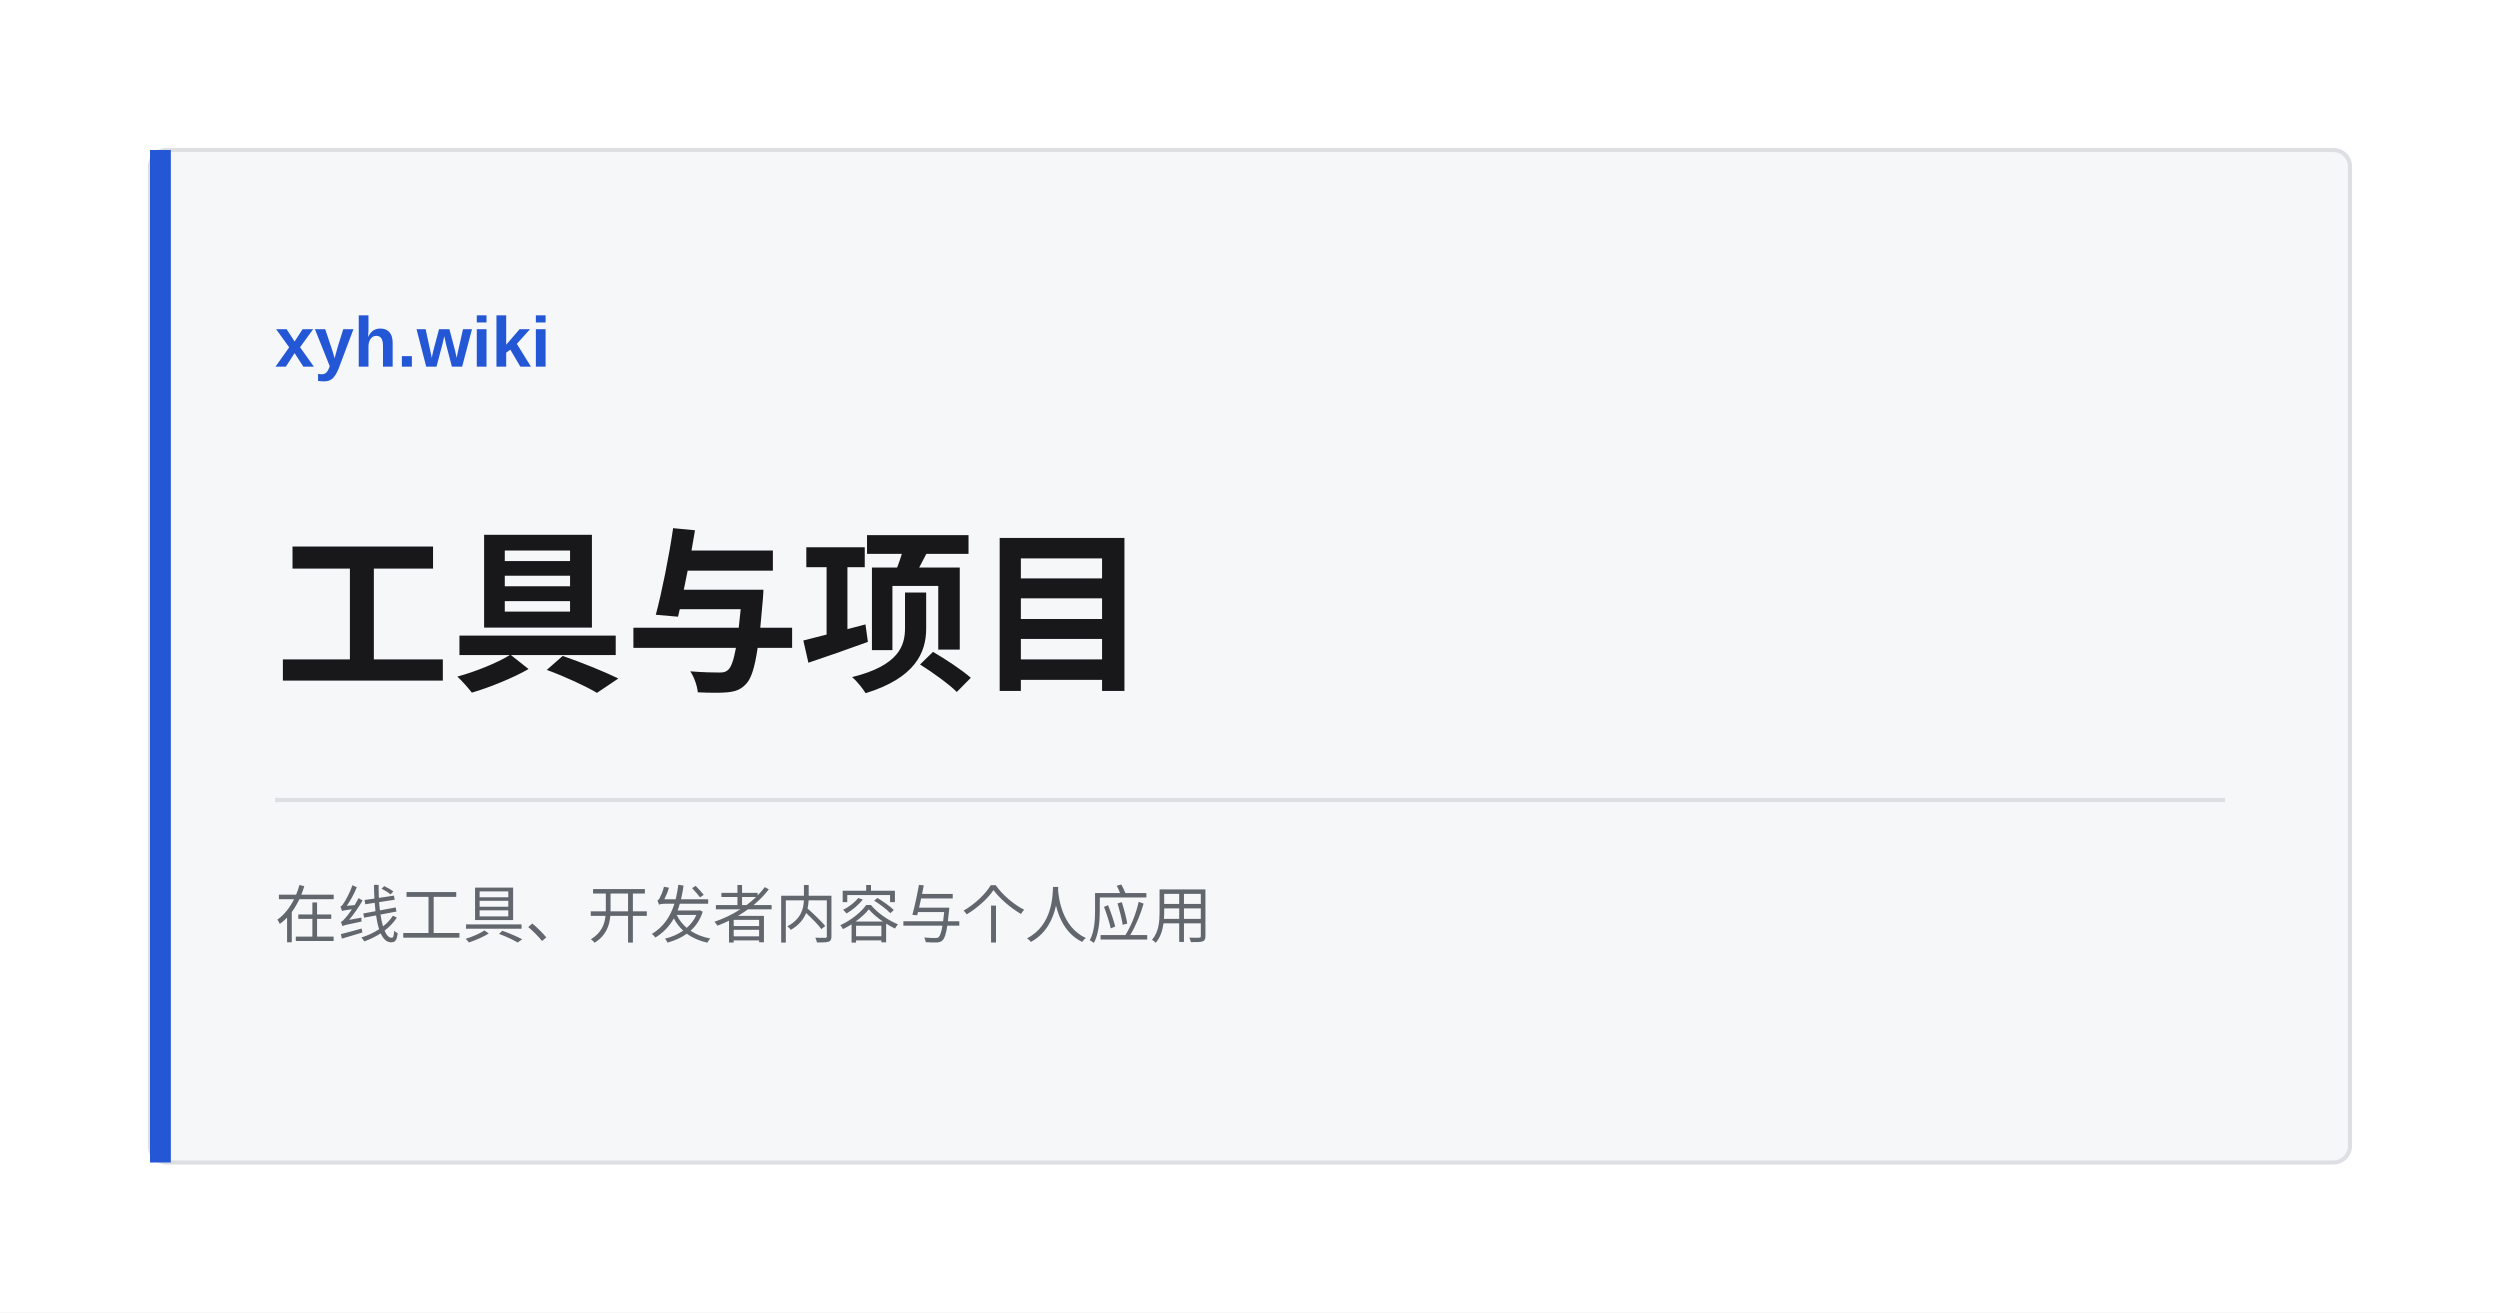
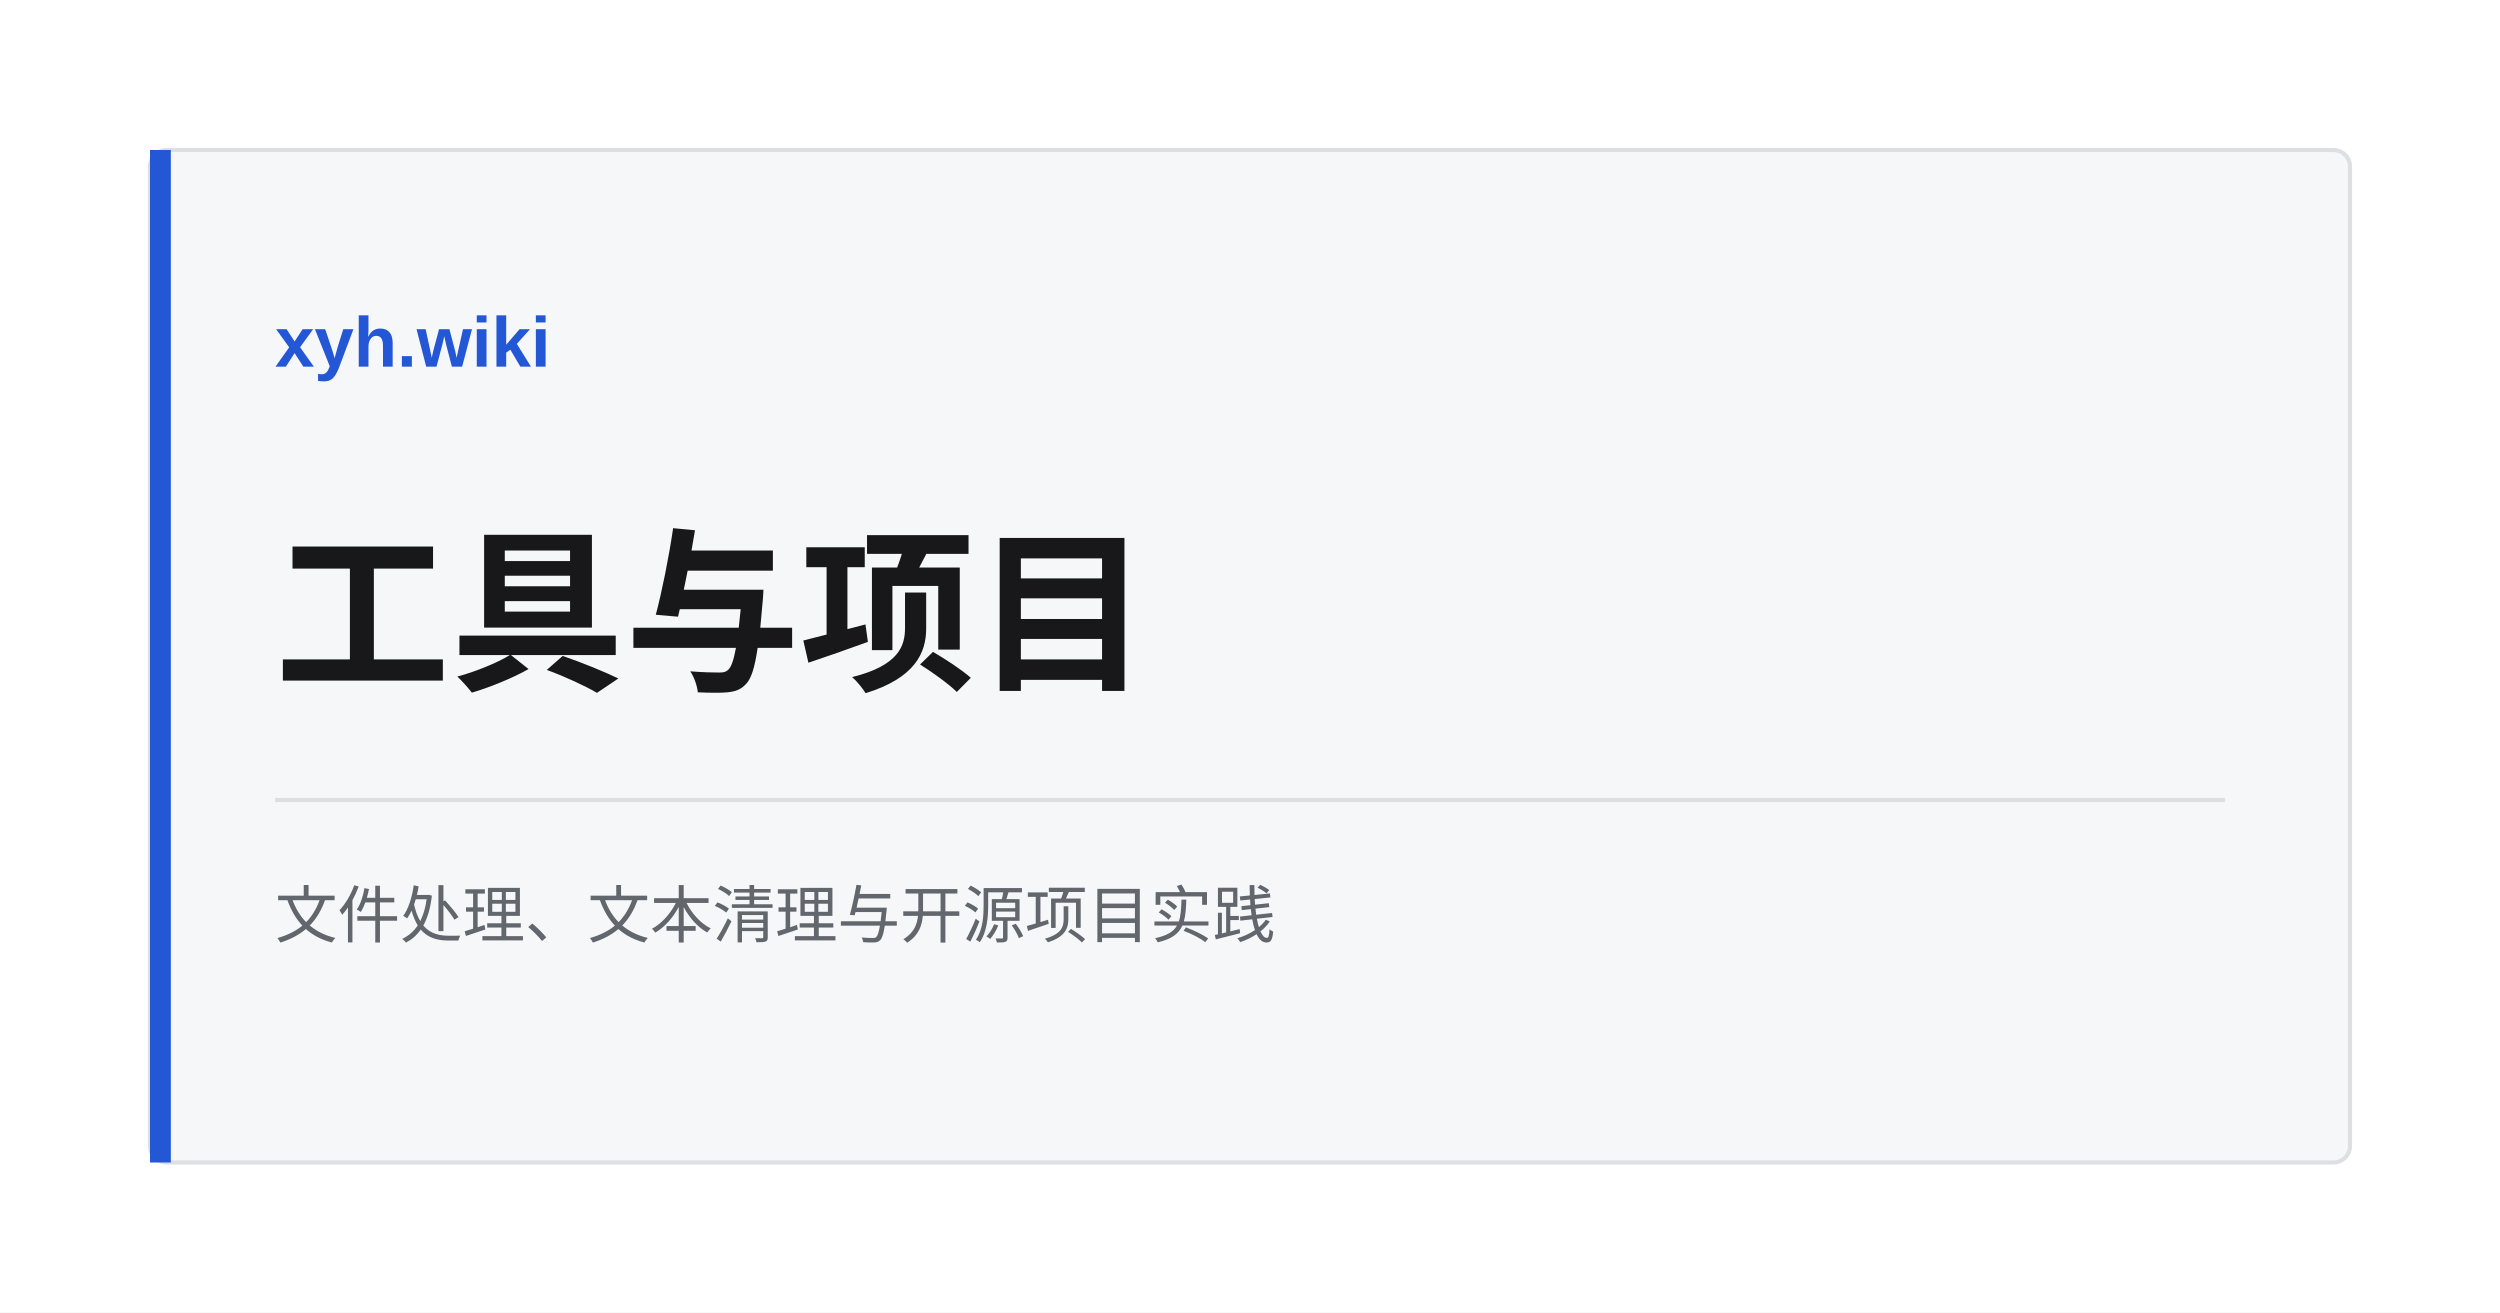
<svg xmlns="http://www.w3.org/2000/svg" viewBox="0 0 1200 630" role="img" aria-labelledby="title desc">
  <rect width="1200" height="630" fill="#ffffff" />
  <rect x="72" y="72" width="1056" height="486" rx="8" fill="#f6f7f9" stroke="#dedfe3" stroke-width="2" />
  <rect x="72" y="72" width="10" height="486" fill="#2457d6" />
  <text x="132" y="176" fill="#2457d6" font-family="Arial,sans-serif" font-size="34" font-weight="700">xyh.wiki</text>
  <text x="132" y="325" fill="#18181b" font-family="Arial,sans-serif" font-size="84" font-weight="700">工具与项目</text>
  <line x1="132" y1="384" x2="1068" y2="384" stroke="#dedfe3" stroke-width="2" />
-   <text x="132" y="450" fill="#62666d" font-family="Arial,sans-serif" font-size="30">在线工具、开发者内容与个人应用</text>
+   <text x="132" y="450" fill="#62666d" font-family="Arial,sans-serif" font-size="30">文件处理、文本清理与开源项目实践</text>
</svg>
